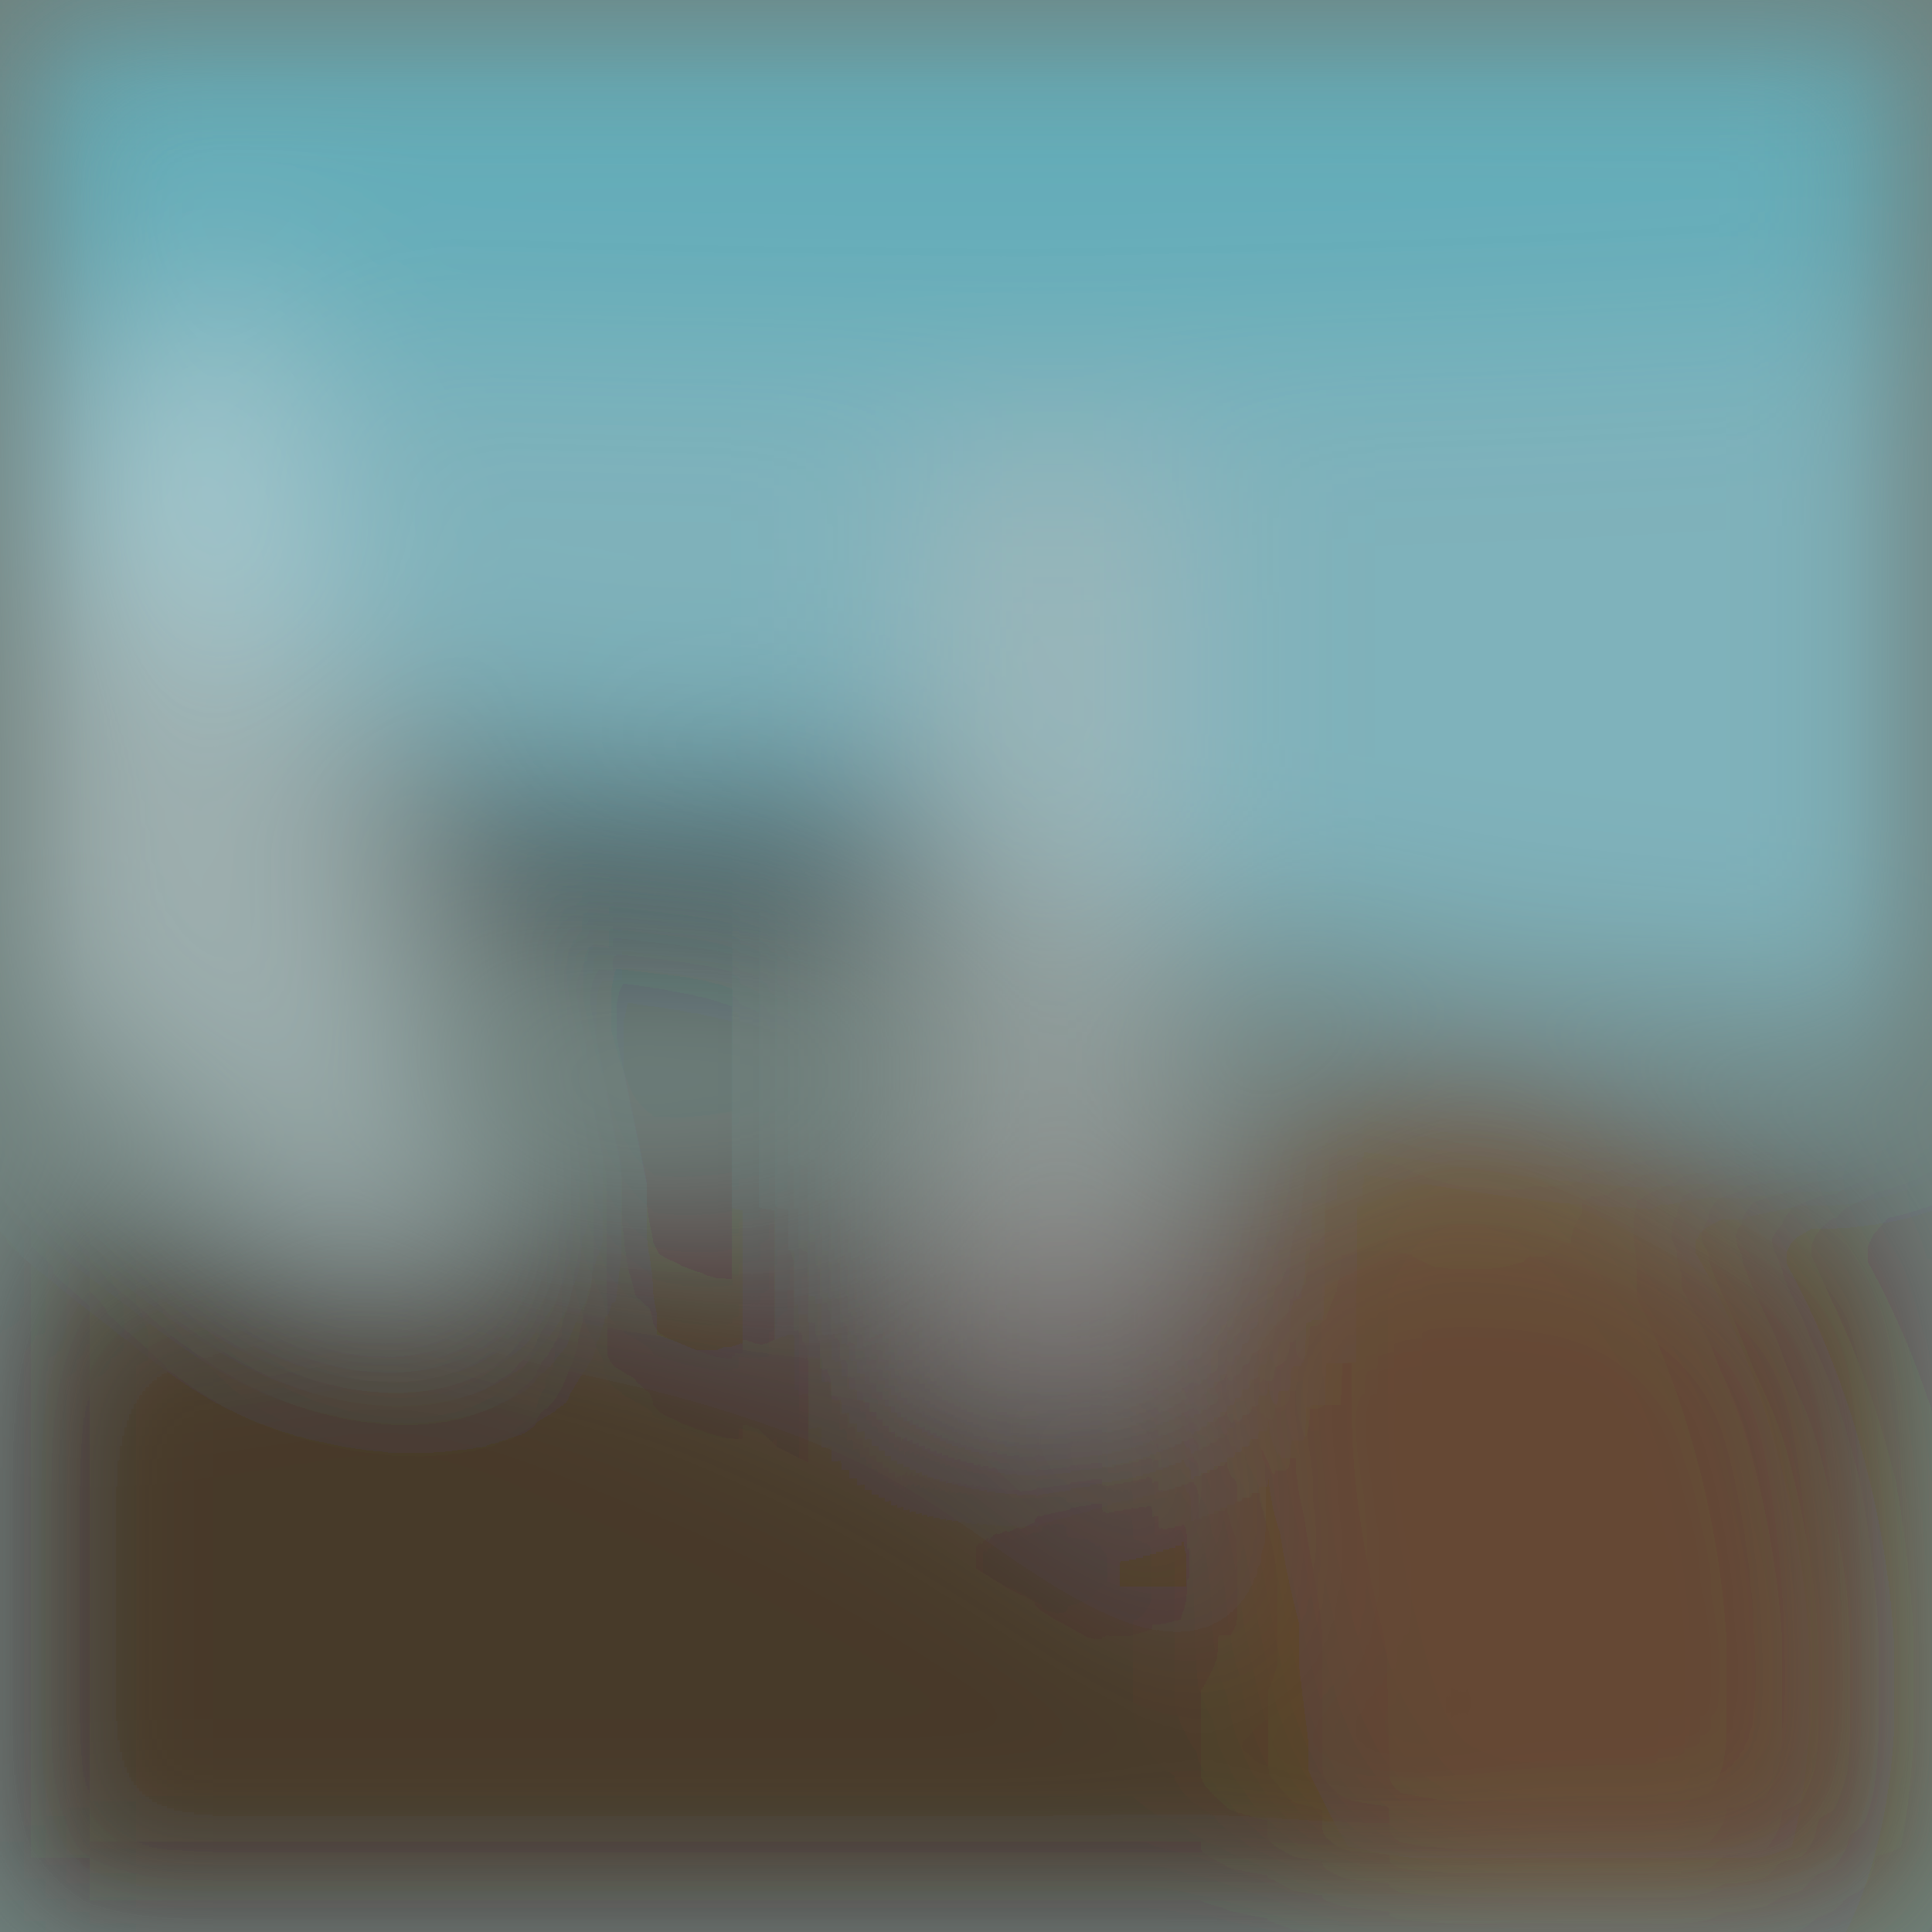
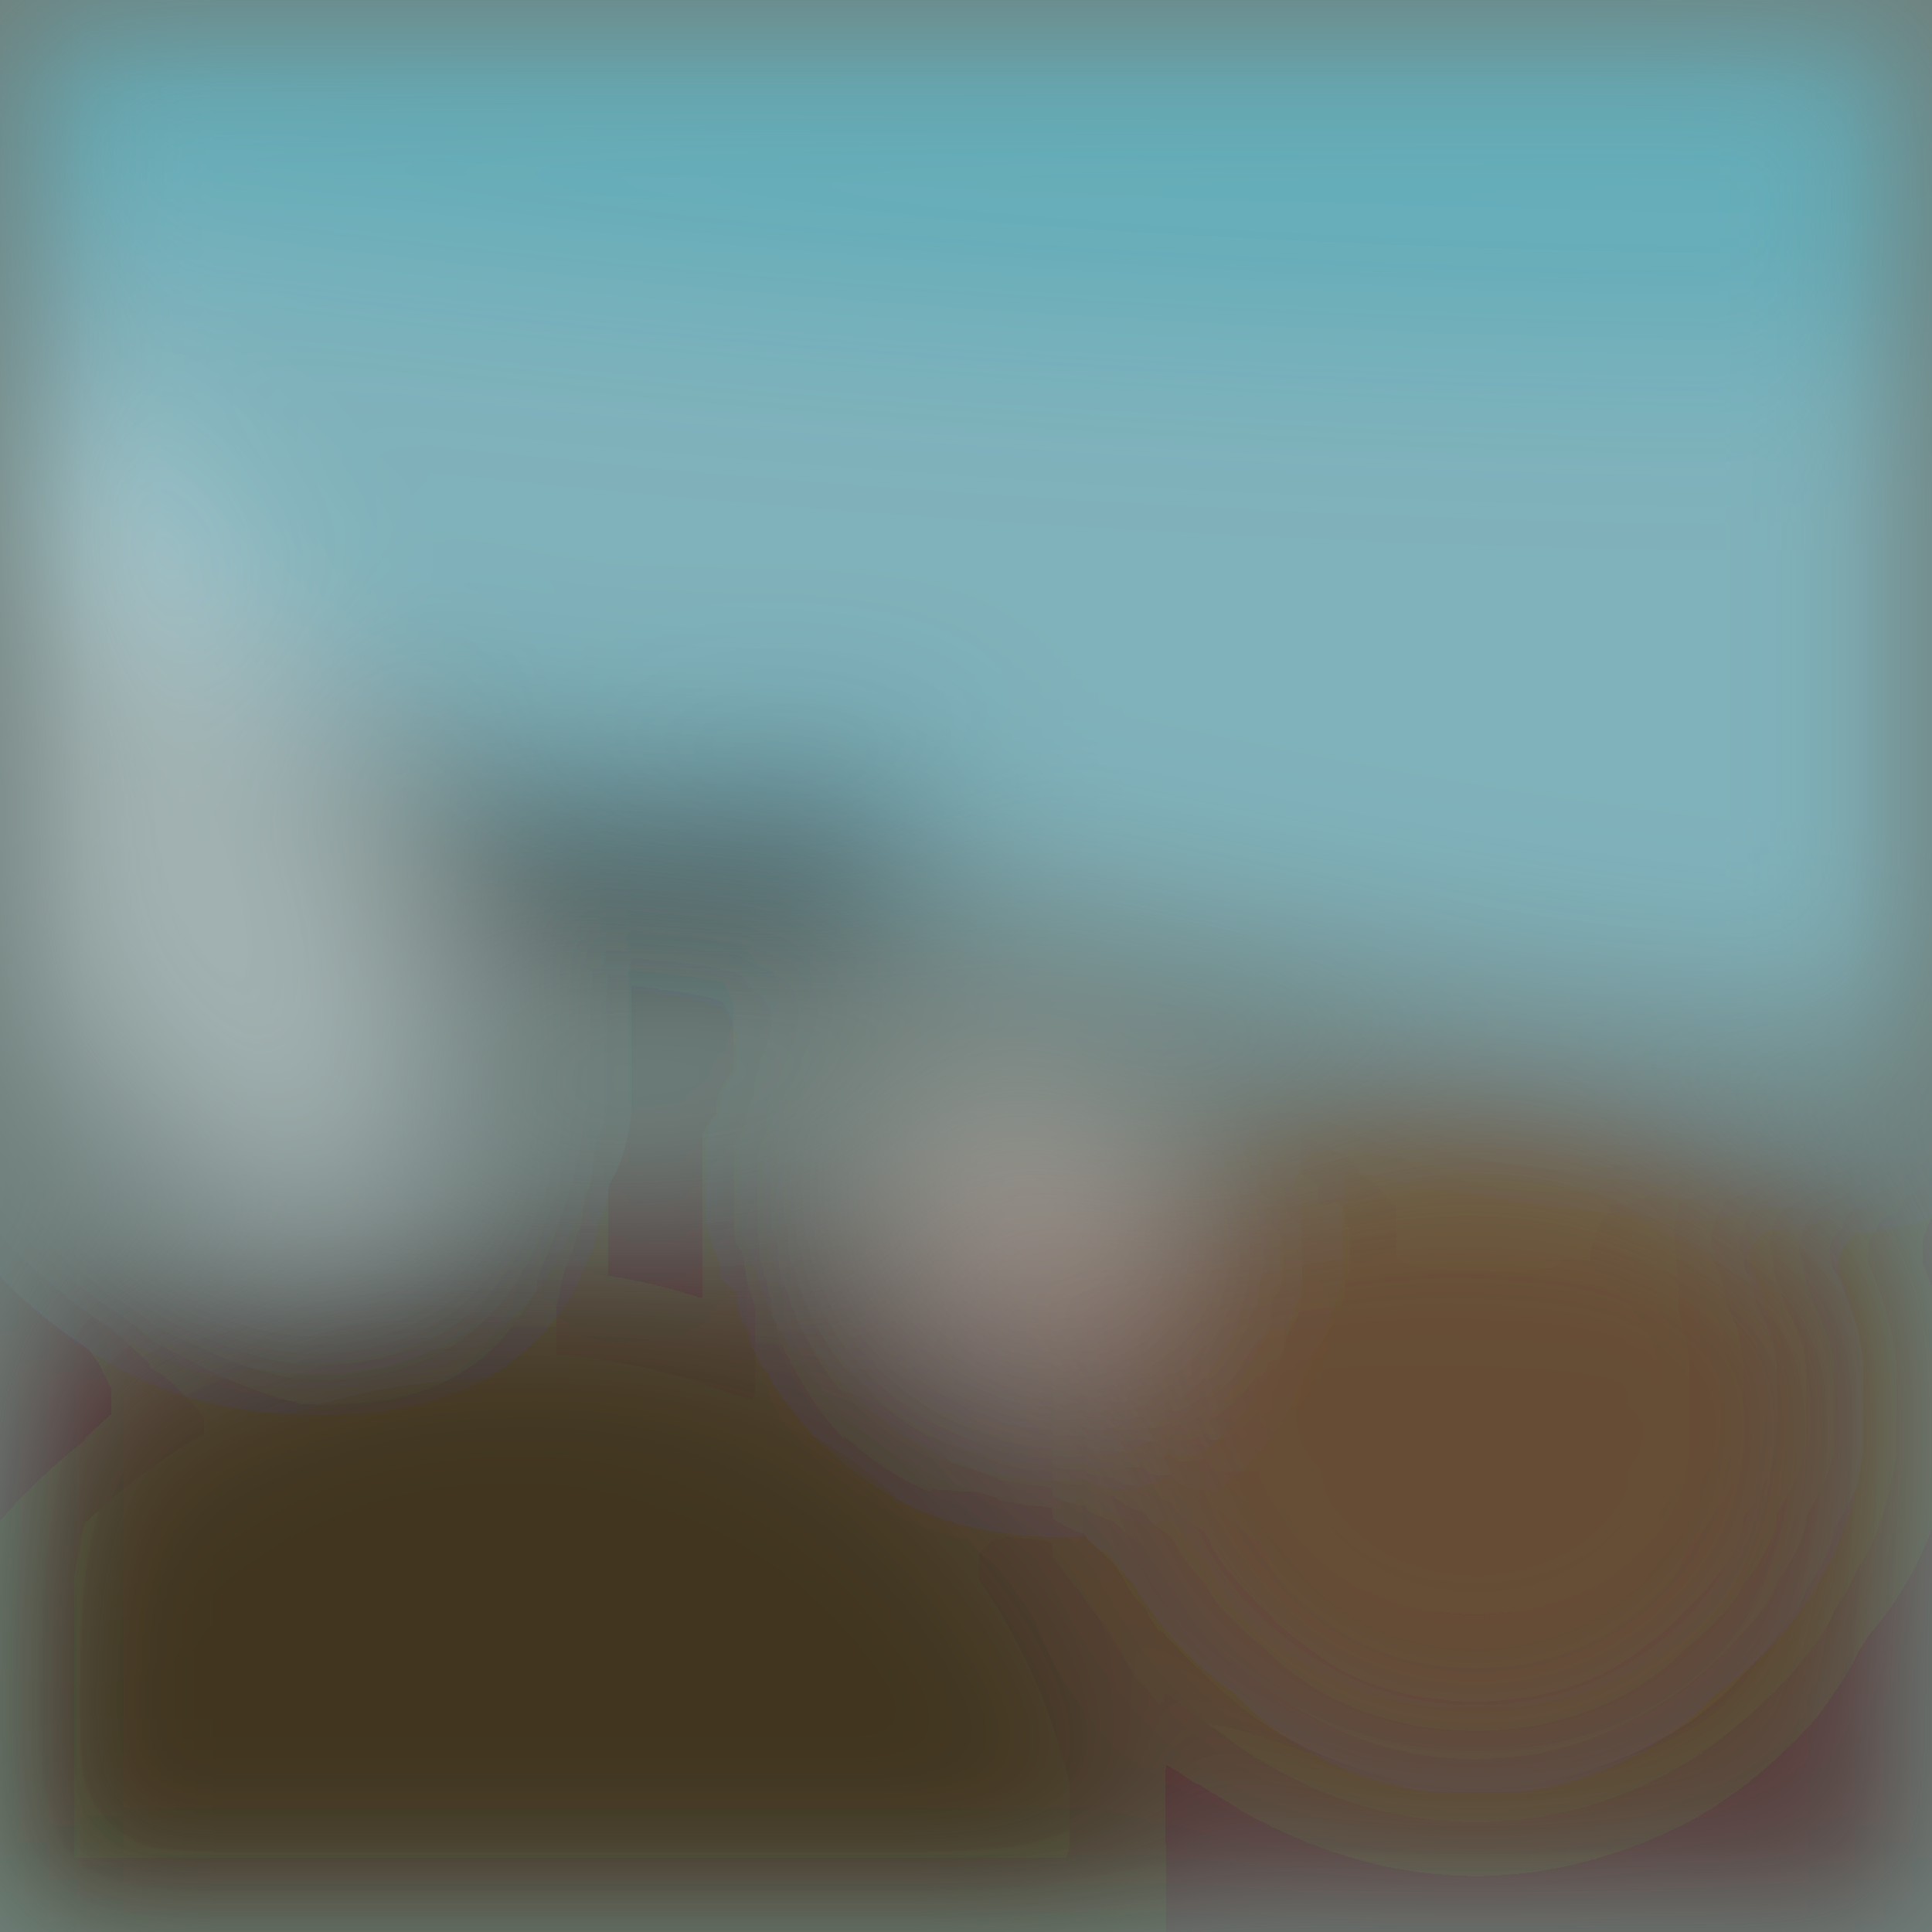
<svg xmlns="http://www.w3.org/2000/svg" viewBox="0 0 2000 2000">
  <filter id="b">
    <feGaussianBlur stdDeviation="12" />
  </filter>
  <path fill="#6f807c" d="M0 0h2000v2000H0z" />
  <g filter="url(#b)" transform="translate(4 4) scale(7.8125)" fill-opacity=".5">
-     <ellipse fill="#390600" rx="1" ry="1" transform="rotate(85.9 -63.2 168.4) scale(58.73328 251.8811)" />
-     <ellipse fill="#90e4fa" rx="1" ry="1" transform="rotate(-166.2 72.8 12.6) scale(255 75.56791)" />
-     <path fill="#ccdee2" d="M-16 120l79 58L31 22z" />
-     <path fill="#18191d" d="M54 100l-1.2 22.9 75.1.6-8.7-22.9z" />
-     <path fill="#b6baba" d="M122 60h34v120h-34z" />
-     <ellipse fill="#3b2e0c" rx="1" ry="1" transform="rotate(-150.9 76 115.8) scale(138.3458 70.56755)" />
-     <ellipse fill="#764f1f" rx="1" ry="1" transform="matrix(37.70994 -9.59184 17.16013 67.46438 203.5 204)" />
-     <ellipse fill="#4da9b9" cx="126" cy="12" rx="255" ry="35" />
+     <ellipse fill="#3a0600" rx="1" ry="1" transform="rotate(-4.1 3164 -1305.4) scale(255 62.40615)" />
+     <ellipse fill="#92e4fb" rx="1" ry="1" transform="rotate(-166.1 72.5 14.6) scale(255 71.71022)" />
+     <ellipse fill="#d6e4e9" rx="1" ry="1" transform="rotate(-28.9 212.8 17.4) scale(26.52589 63.74103)" />
+     <path fill="#0d0e13" d="M55 101h67v22H55z" />
+     <ellipse fill="#312909" cx="67" cy="255" rx="82" ry="82" />
+     <ellipse fill="#d3c1b7" rx="1" ry="1" transform="rotate(-134.4 102.1 52.3) scale(21.72002 17.20414)" />
+     <ellipse fill="#7a5223" cx="195" cy="186" rx="46" ry="46" />
+     <ellipse fill="#4ba8b9" rx="1" ry="1" transform="matrix(226.3923 12.42365 -1.48078 26.98388 154.9 17.3)" />
  </g>
</svg>
